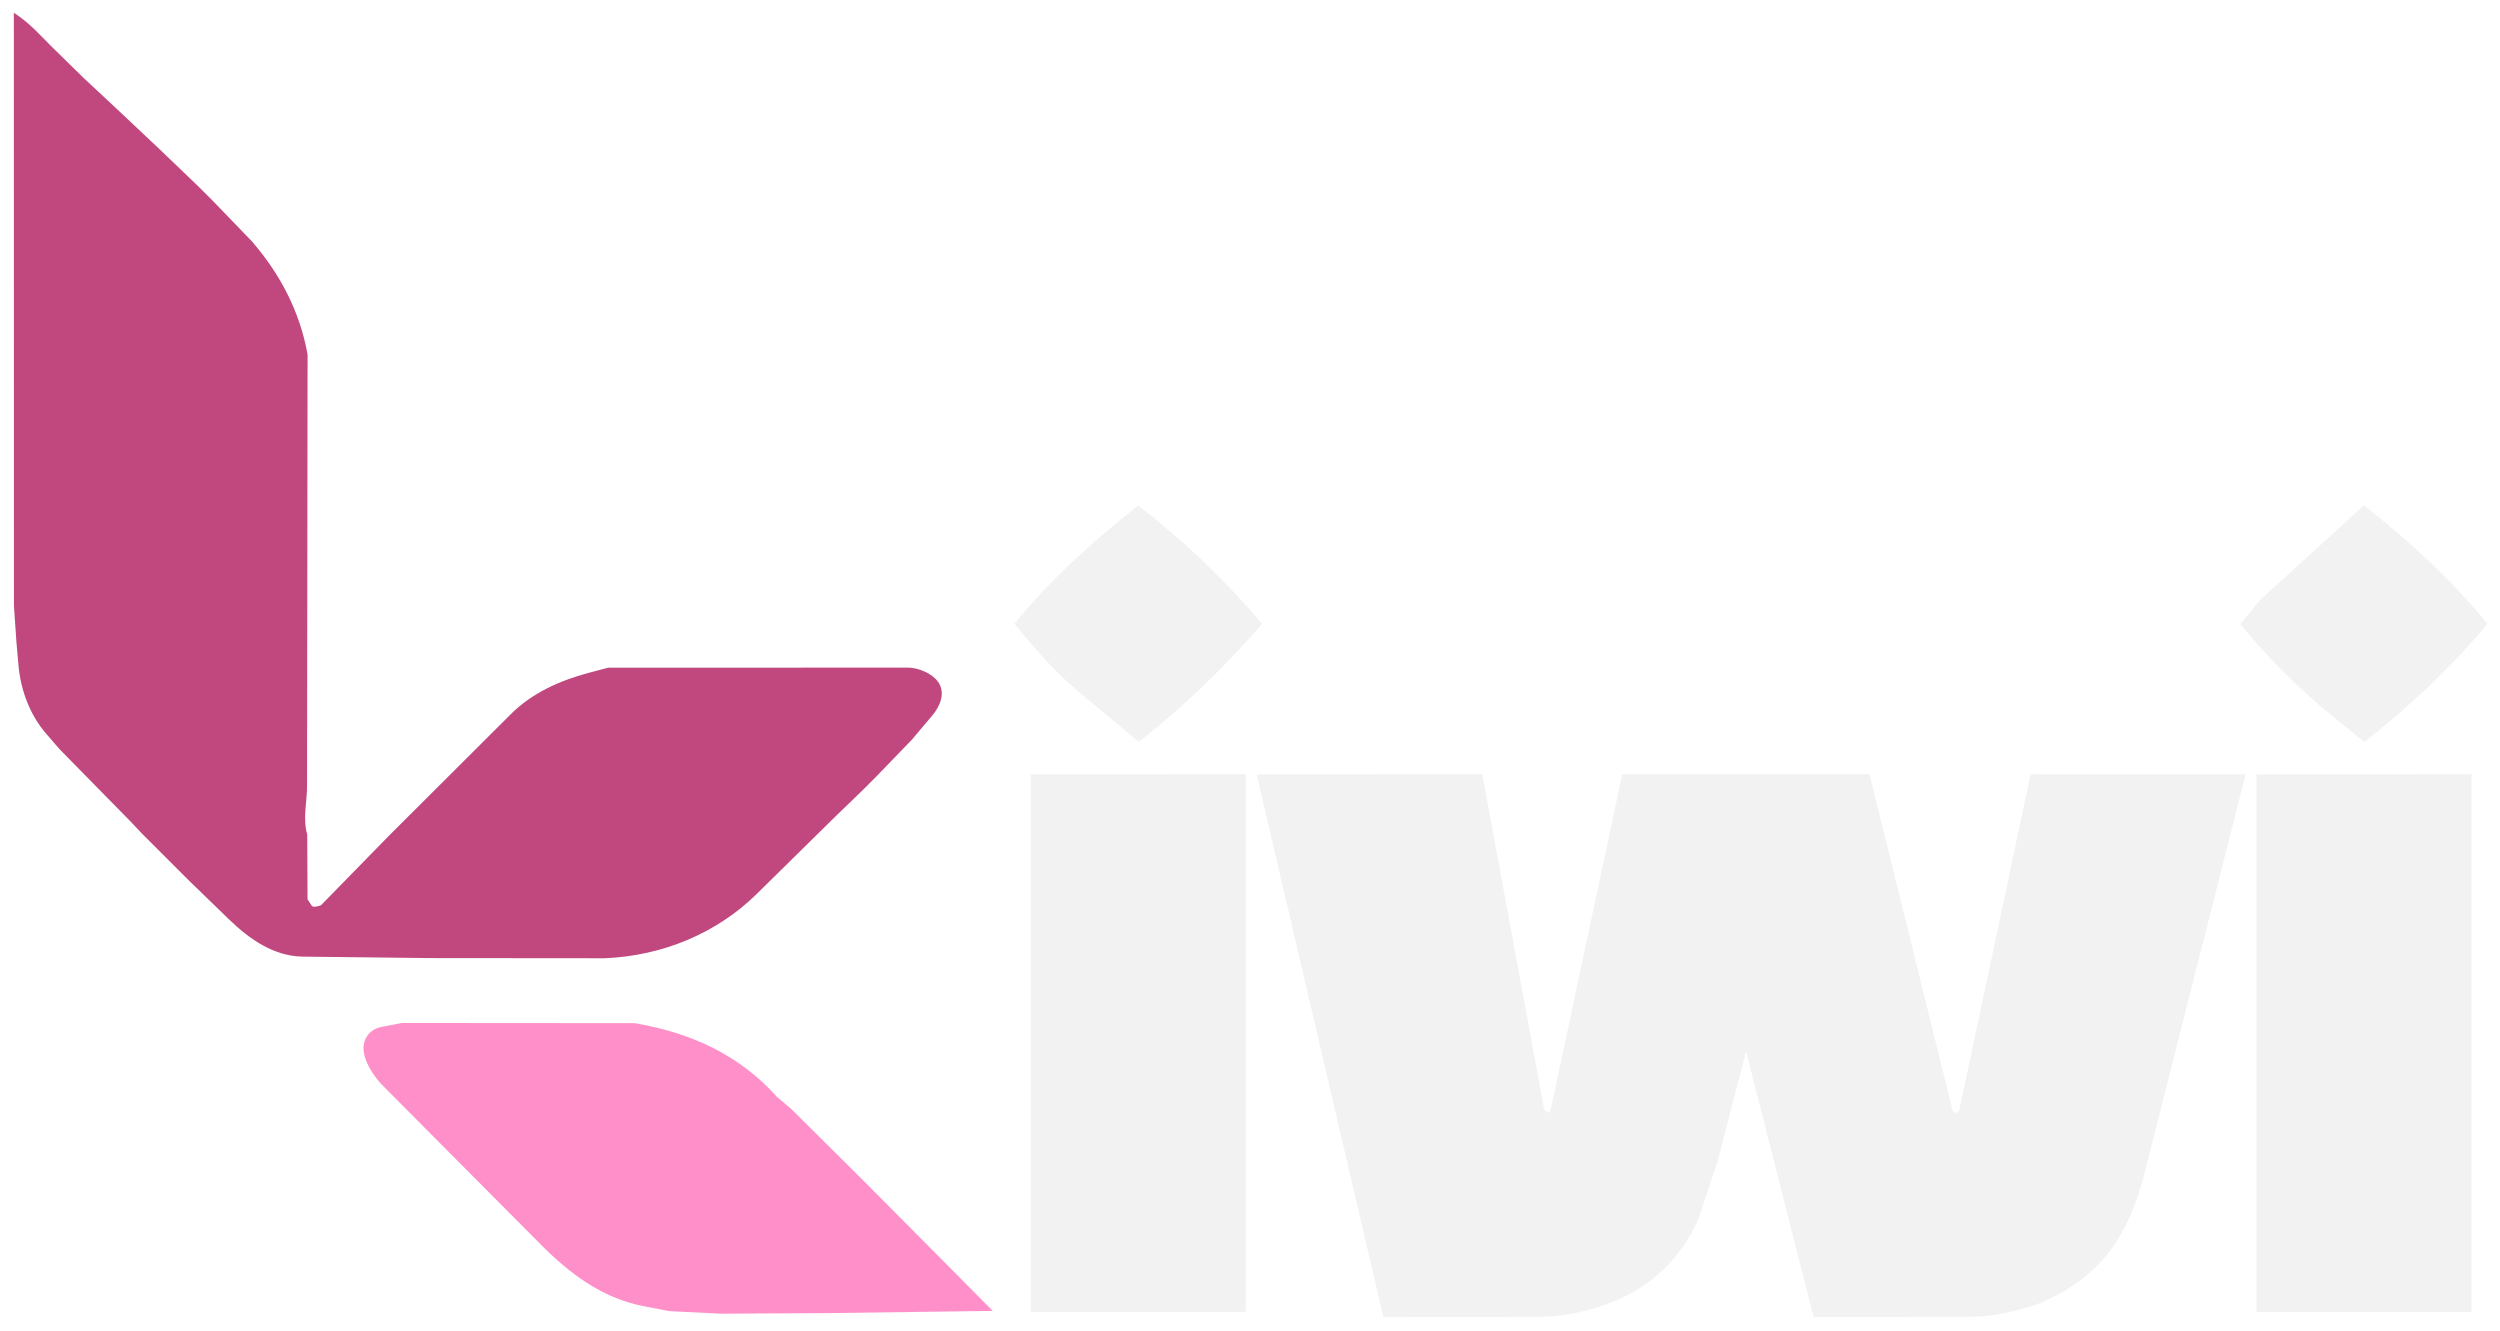
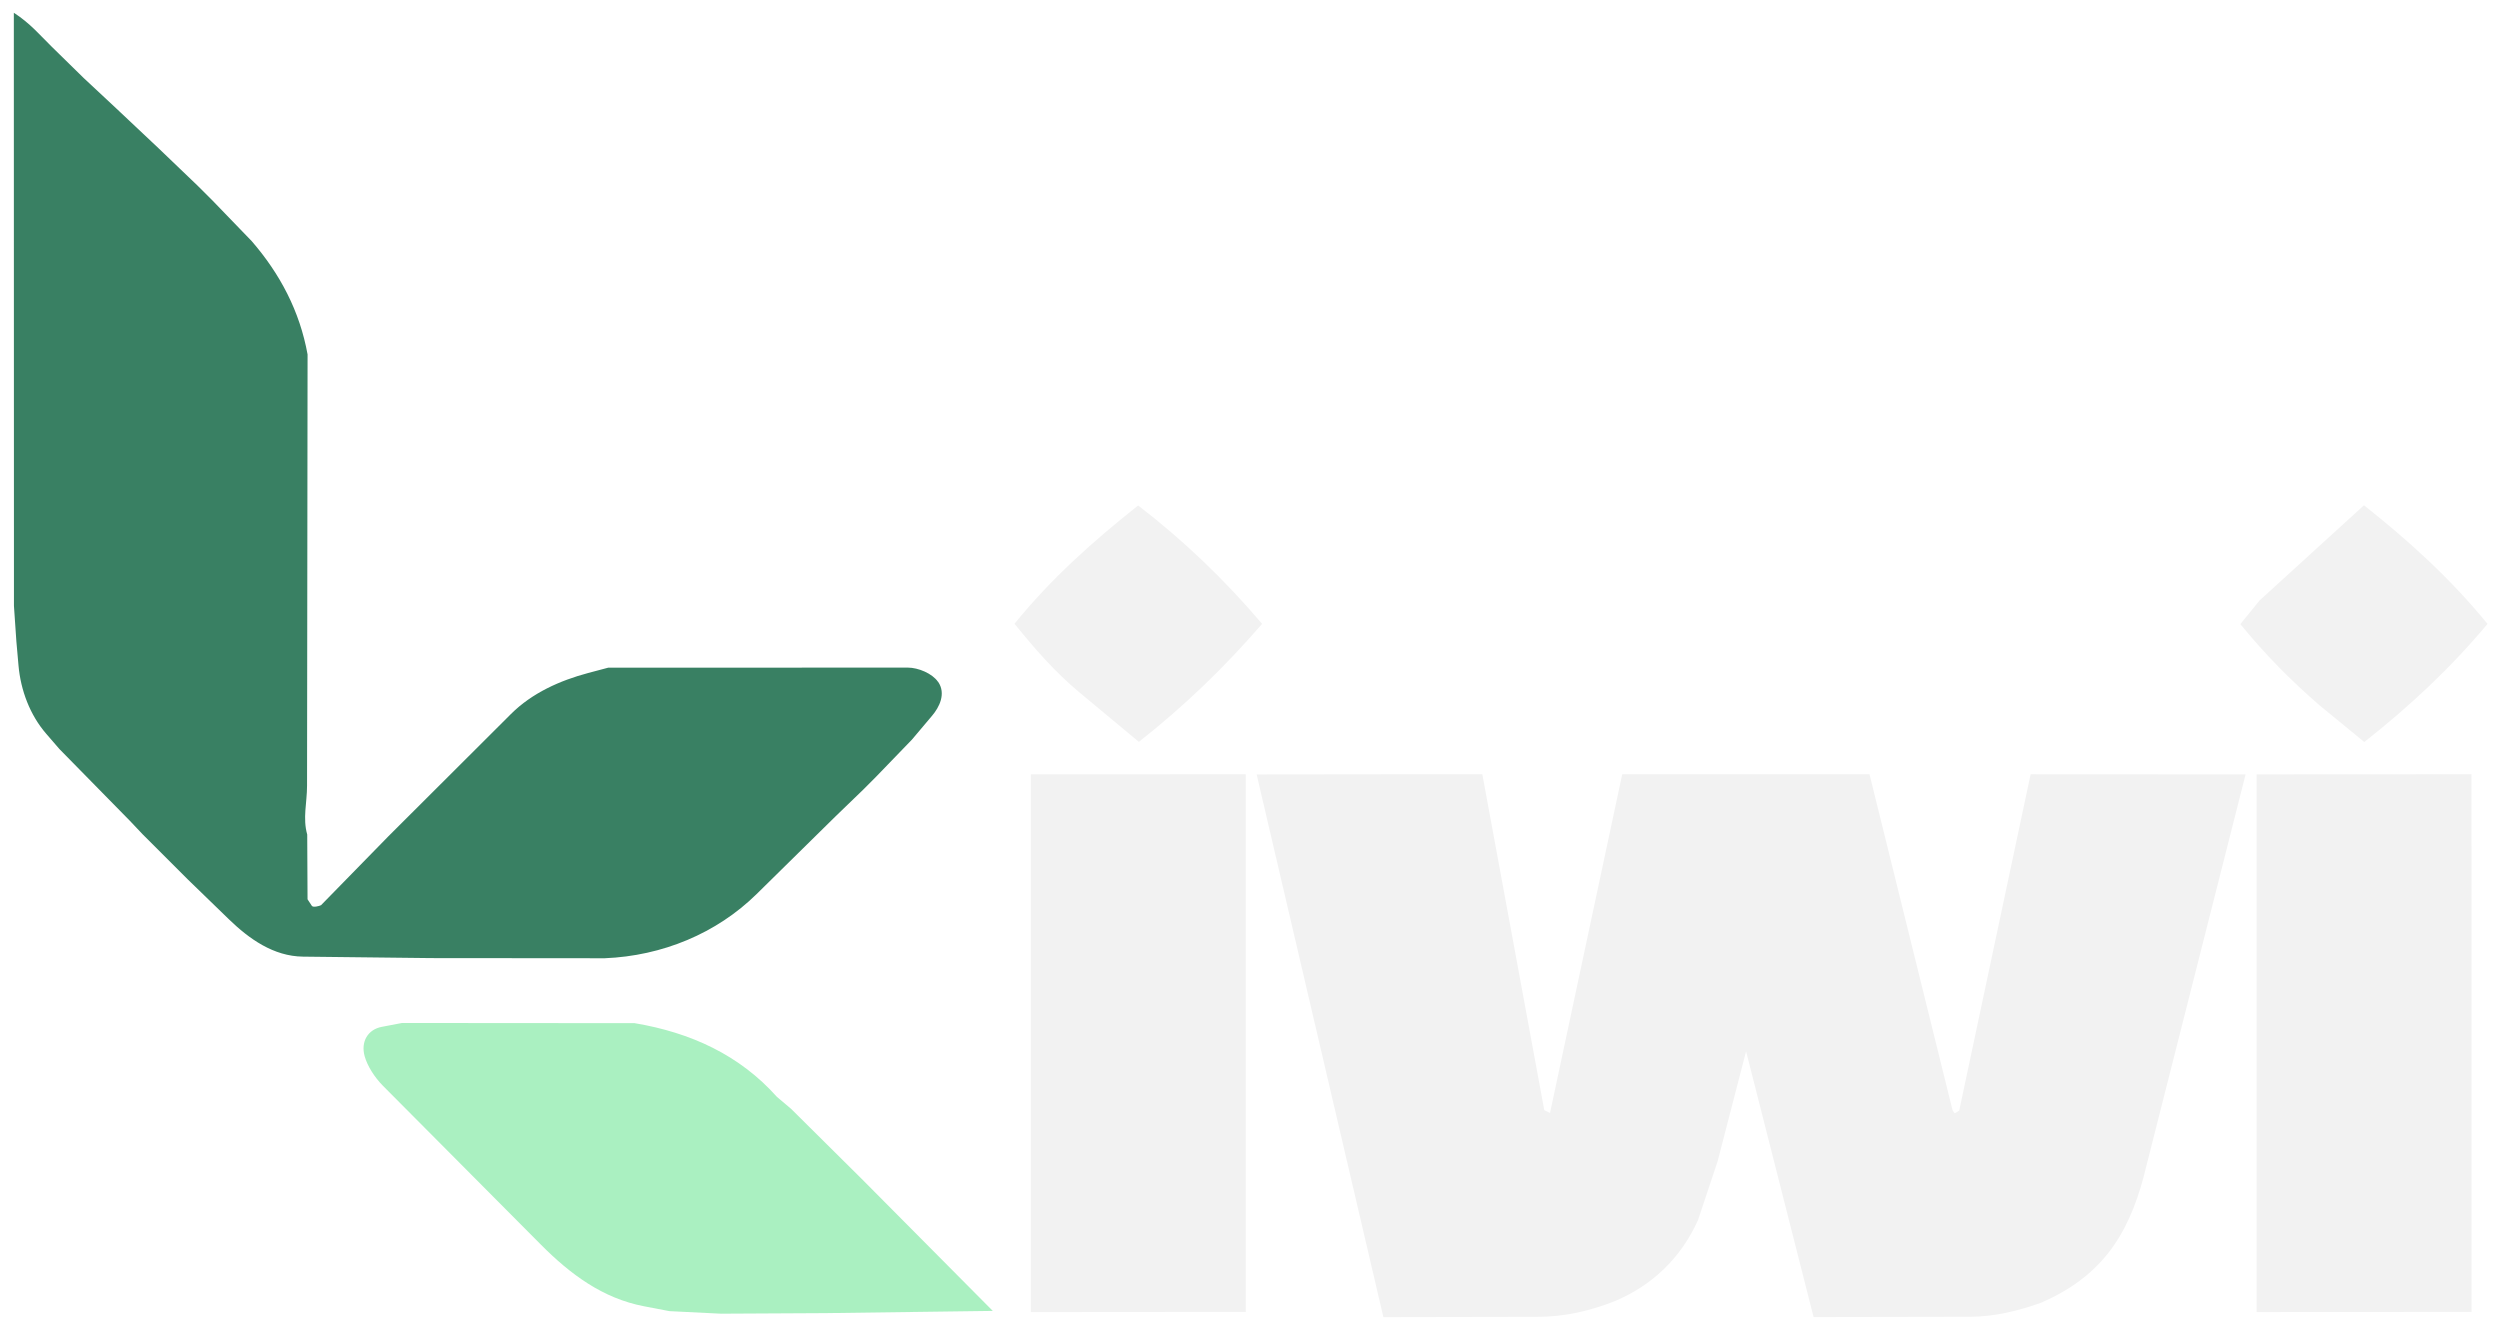
<svg xmlns="http://www.w3.org/2000/svg" viewBox="203 215 855 455" role="img" aria-label="Kiwi">
  <path fill="#f2f2f2" d="M936.22,617.13c-5.65,21.38-15.28,34.72-35.18,43.42-7.85,2.76-15.9,4.78-24.52,4.79l-53.27.1-23.09-90.89-9.72,37.55-6.73,20.19c-5.76,12.8-15.58,22.35-28.6,27.76-8.32,3.28-17.02,5.29-26.27,5.31l-52.72.1-43.35-185.6,77.18-.09,21.19,114.91,1.97.94,24.69-115.81h84.57s28.37,114.77,28.37,114.77c.3.62.68,1.27.93,1.11l1.39-.89,24.41-114.99,73.52.04-34.79,137.29Z" />
-   <path fill="#c1487e" d="M523.83,448.17c2.8,4.07.39,8.72-2.04,11.59l-6.92,8.2-12.15,12.58-4.48,4.5-9.54,9.21-26.91,26.49c-13.72,13.51-32.33,21.18-51.96,21.98l-59.4-.05-43.82-.5c-10.07-.12-18.42-6.09-25.28-12.73l-14.14-13.71-15.35-15.34-4.41-4.66-24.1-24.55-4.53-5.24c-5.53-6.38-8.72-14.82-9.47-23.32l-.73-8.26-.83-12.12-.04-202.88c5.61,3.63,8.91,7.64,12.95,11.6l10.95,10.73,11.27,10.52,14.27,13.44,13.39,12.83,5.27,5.26,13.25,13.72c9.68,11.18,16.43,23.94,19.11,38.76l-.18,147.5c0,5.83-1.53,11.08.06,16.7l.11,22.14,1.47,2.24c.41.62,2.49.11,3.15-.23l23.04-23.57,41.91-41.81c7.24-7.22,16.82-11.47,26.42-14.03l6.82-1.81,102.47-.03c3.61,0,8.39,2.02,10.33,4.85Z" />
+   <path fill="#398063" d="M523.83,448.17c2.8,4.07.39,8.72-2.04,11.59l-6.92,8.2-12.15,12.58-4.48,4.5-9.54,9.21-26.91,26.49c-13.72,13.51-32.33,21.18-51.96,21.98l-59.4-.05-43.82-.5c-10.07-.12-18.42-6.09-25.28-12.73l-14.14-13.71-15.35-15.34-4.41-4.66-24.1-24.55-4.53-5.24c-5.53-6.38-8.72-14.82-9.47-23.32l-.73-8.26-.83-12.12-.04-202.88c5.61,3.63,8.91,7.64,12.95,11.6l10.95,10.73,11.27,10.52,14.27,13.44,13.39,12.83,5.27,5.26,13.25,13.72c9.68,11.18,16.43,23.94,19.11,38.76l-.18,147.5c0,5.83-1.53,11.08.06,16.7l.11,22.14,1.47,2.24c.41.62,2.49.11,3.15-.23l23.04-23.57,41.91-41.81c7.24-7.22,16.82-11.47,26.42-14.03l6.82-1.81,102.47-.03c3.61,0,8.39,2.02,10.33,4.85Z" />
  <polygon fill="#f2f2f2" points="629.06 663.67 555.56 663.73 555.55 479.83 629.05 479.8 629.06 663.67" />
  <polygon fill="#f2f2f2" points="1048.27 663.68 974.76 663.72 974.76 479.84 1048.25 479.8 1048.27 663.68" />
-   <path fill="#ff8fc8" d="M449.72,664.29l-17.77-.88-8.67-1.66c-14.17-2.71-25.24-10.98-35.23-21.02l-54.1-54.41c-2.83-2.85-5.31-6.75-6.24-10.09-1.39-5.03,1.14-9.15,5.86-10.05l6.91-1.32,79.55.06c19.26,3.24,35.9,10.9,48.68,25.21l4.86,4.11,24.51,24.32,44.45,44.77-57.17.76-35.63.19Z" />
+   <path fill="#aaf0c1" d="M449.72,664.29l-17.77-.88-8.67-1.66c-14.17-2.71-25.24-10.98-35.23-21.02l-54.1-54.41c-2.83-2.85-5.31-6.75-6.24-10.09-1.39-5.03,1.14-9.15,5.86-10.05l6.91-1.32,79.55.06c19.26,3.24,35.9,10.9,48.68,25.21l4.86,4.11,24.51,24.32,44.45,44.77-57.17.76-35.63.19Z" />
  <path fill="#f2f2f2" d="M996.52,456.43c-10.13-8.77-18.93-17.71-27.32-27.98l6.61-8.13,35.67-32.51c15.51,12.27,29.72,25.22,42.25,40.56-12.61,15.1-26.62,28.17-42.14,40.4l-15.07-12.35Z" />
  <path fill="#f2f2f2" d="M592.5,468.72l-20.4-16.97c-8.29-6.9-15.15-14.78-22.14-23.43,12.51-15.41,26.61-28,42.28-40.45,15.38,11.81,29.47,25.26,42.4,40.49-12.77,14.72-26.08,27.68-42.15,40.36Z" />
</svg>
